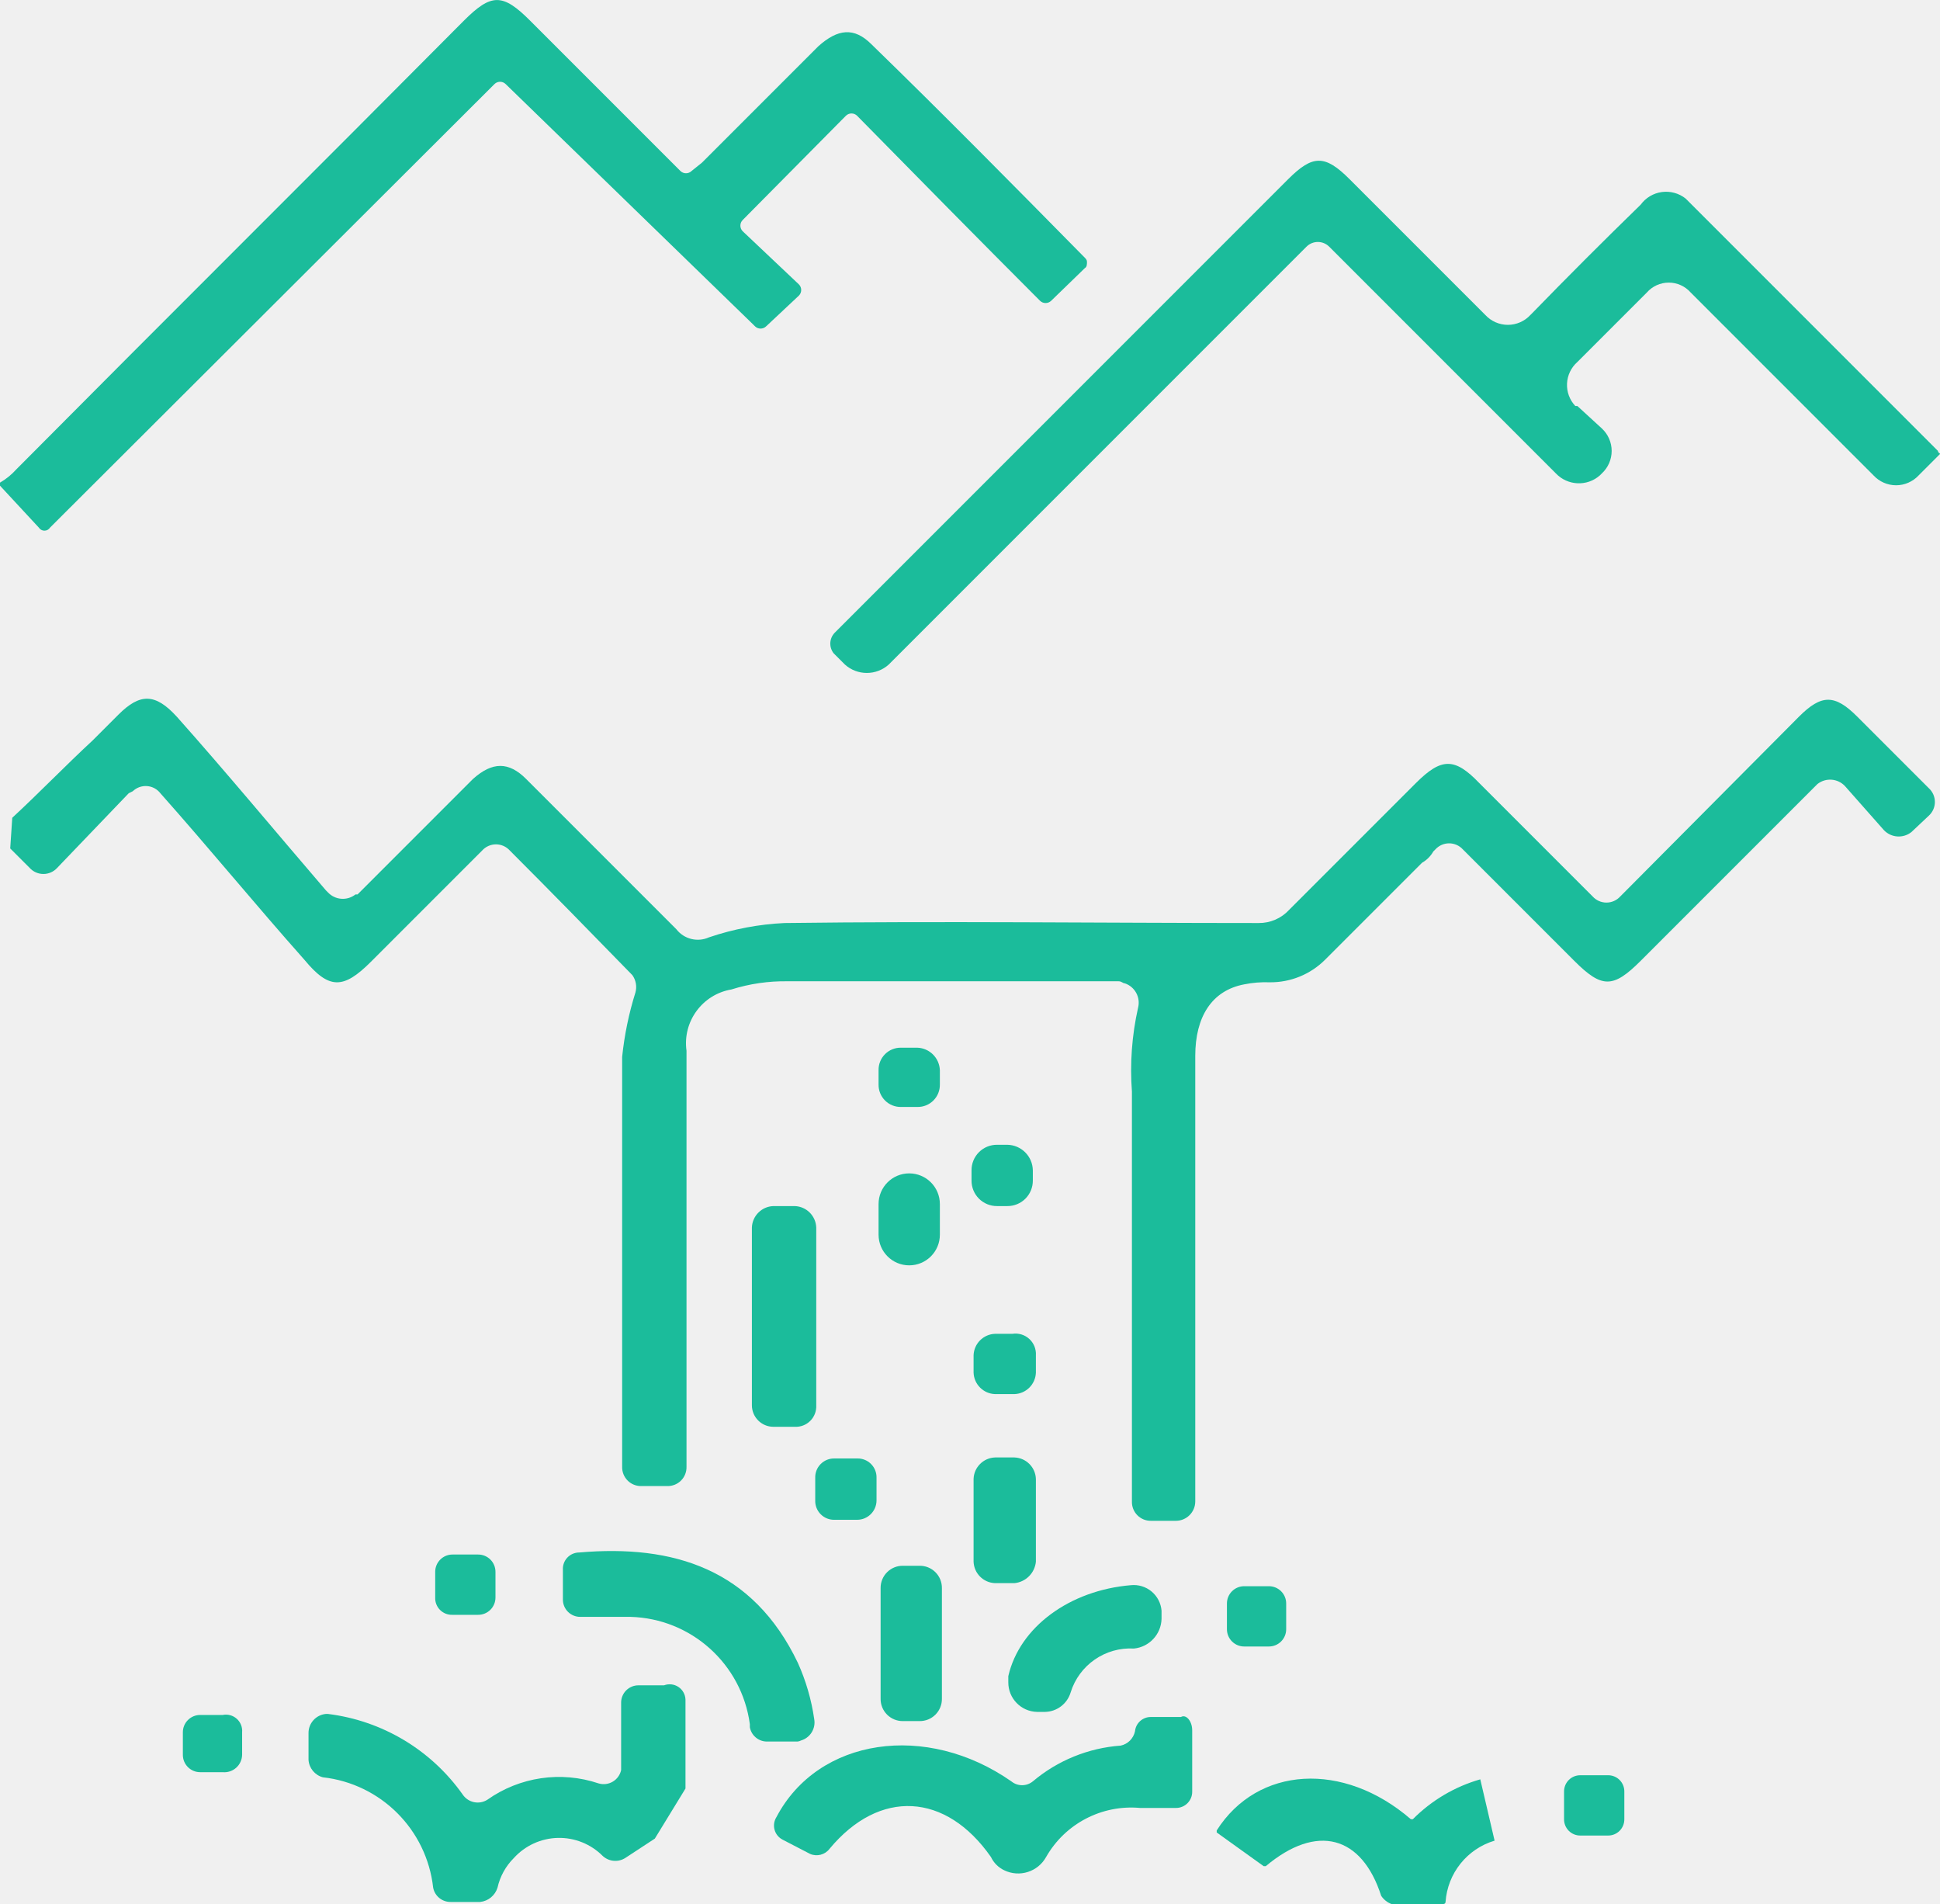
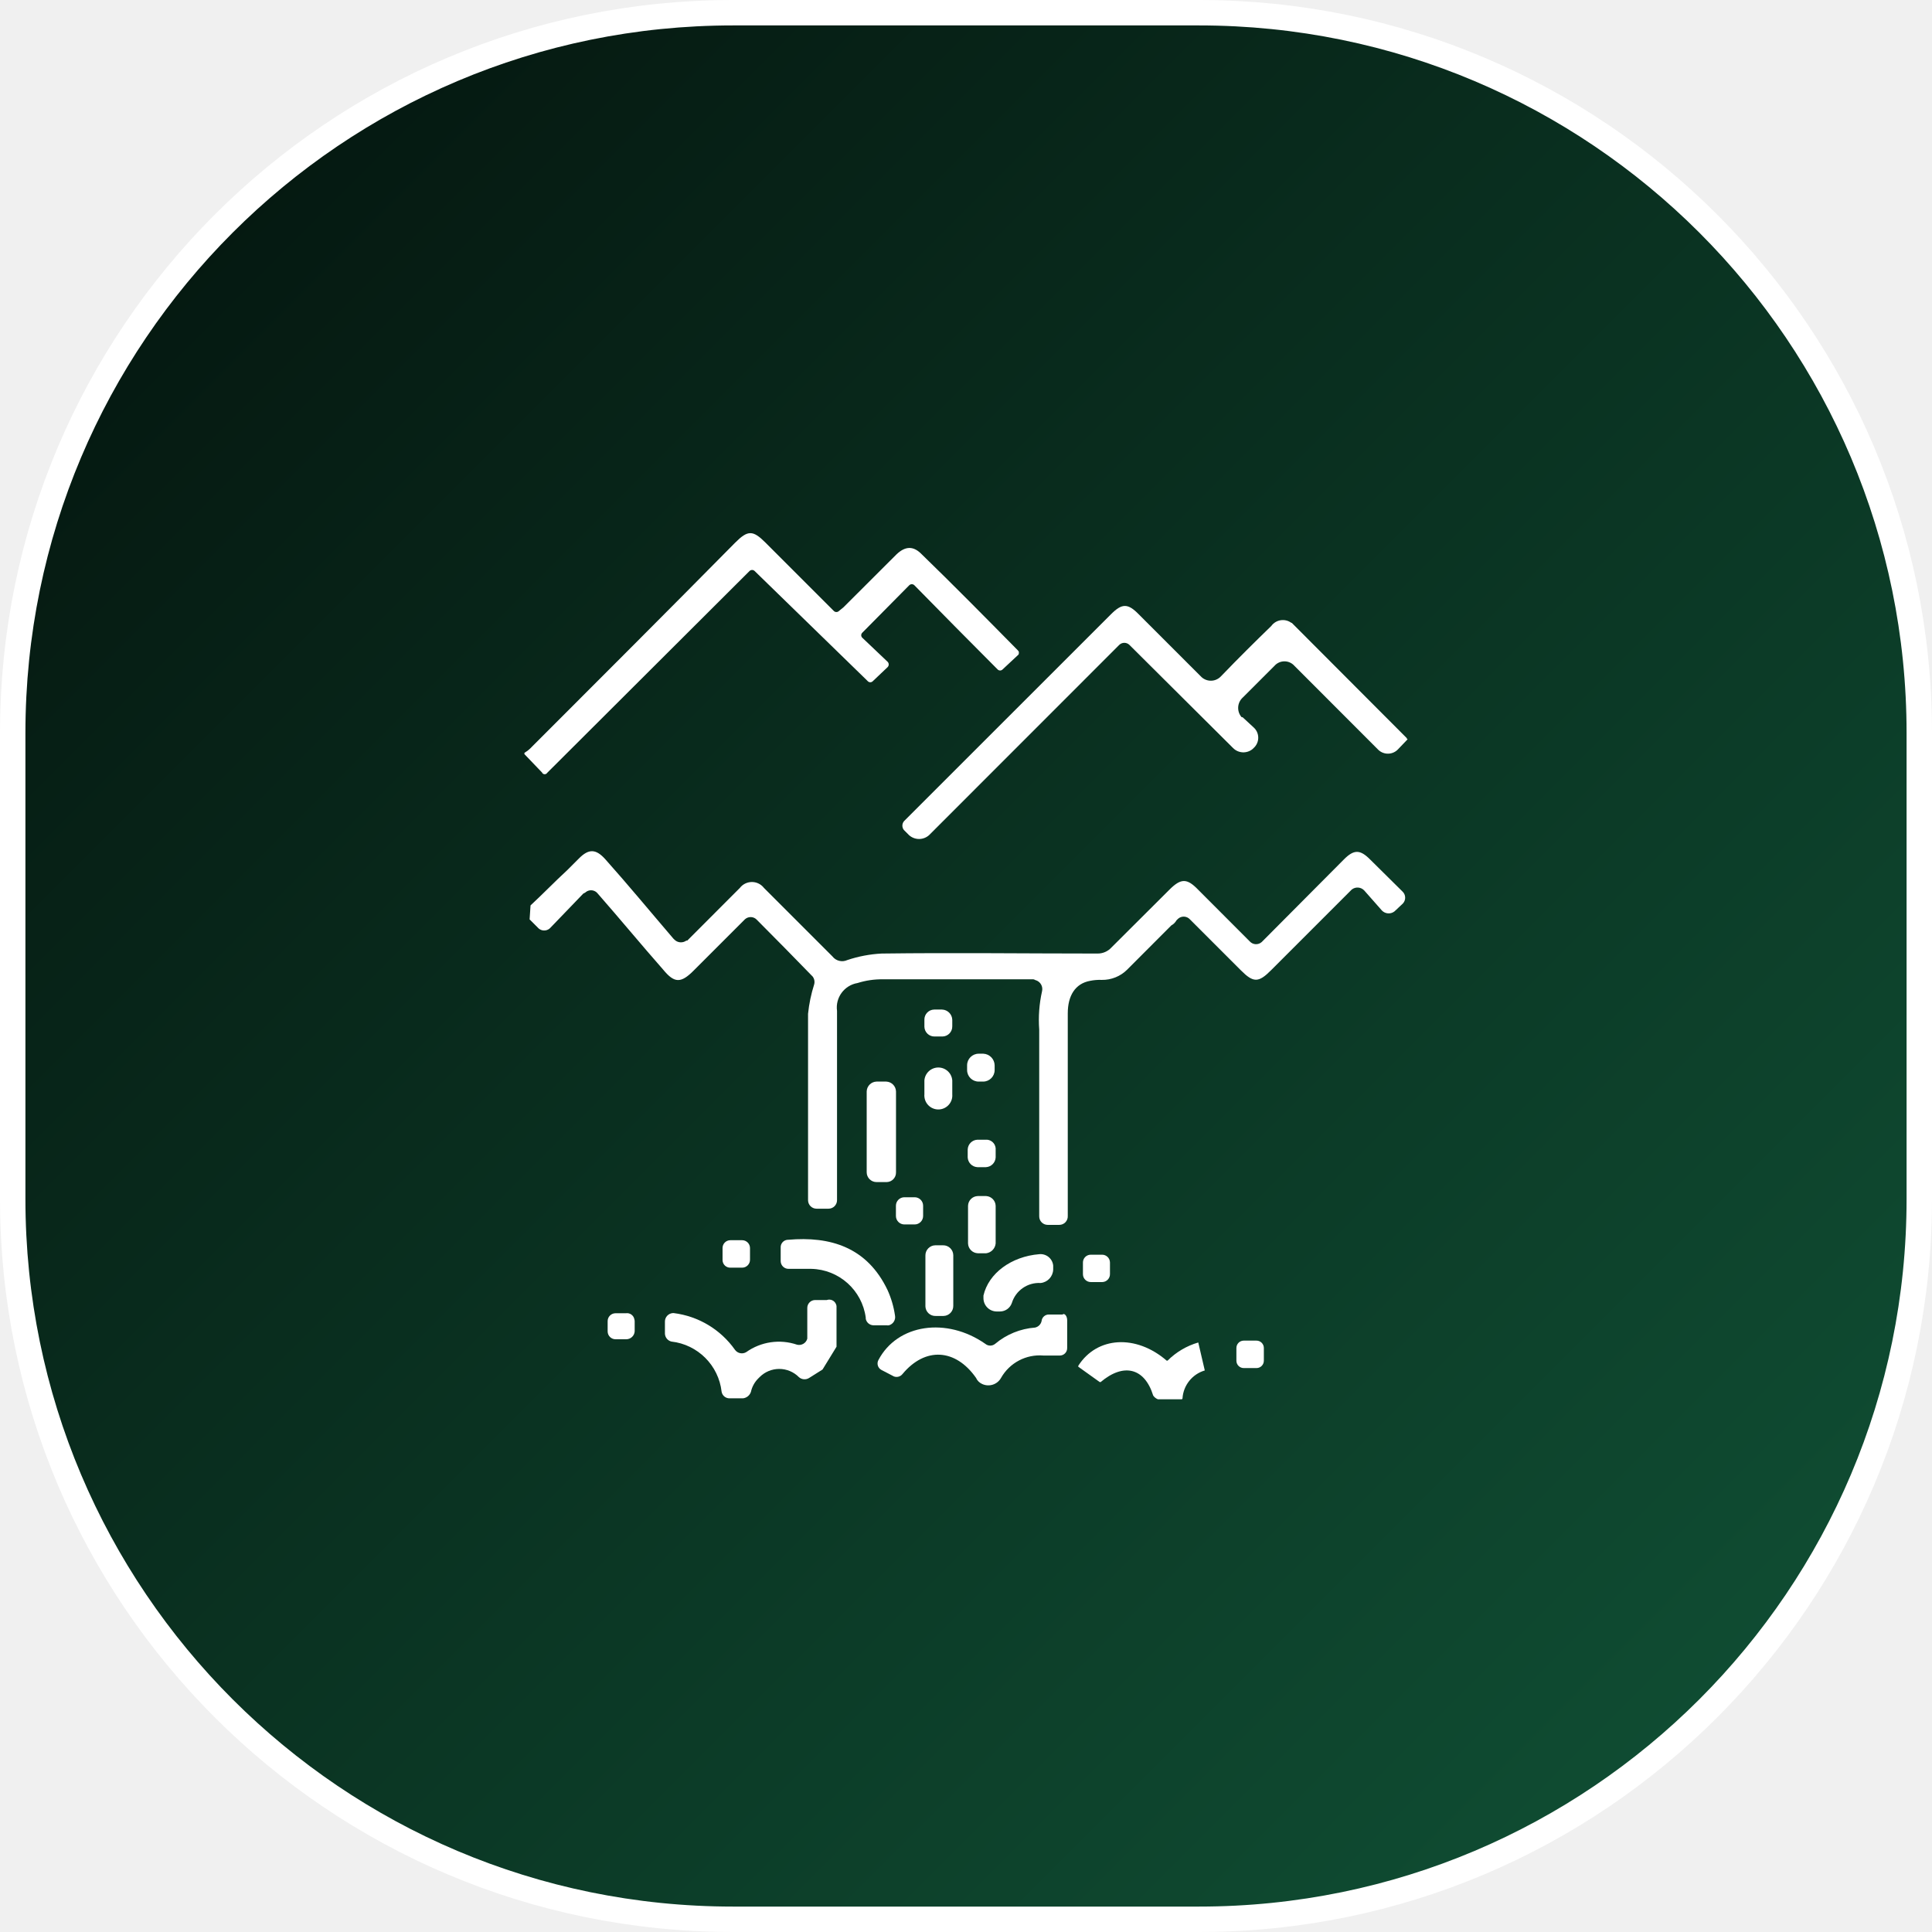
- <svg xmlns="http://www.w3.org/2000/svg" id="Layer_1" data-name="Layer 1" viewBox="0 0 189.9 186.32">
-   <path d="M41.2,188.9v2.2a1.74,1.74,0,0,1-1.9,1.7H37.1a1.69,1.69,0,0,1-1.7-1.7v-2.2a1.69,1.69,0,0,1,1.7-1.7h2.2A1.59,1.59,0,0,1,41.2,188.9Z" transform="translate(-17.5 -19.37)" fill="#1bbc9b" />
-   <path d="M60.1,175.7v-2.5a1.69,1.69,0,0,1,1.7-1.7h2.5a1.69,1.69,0,0,1,1.7,1.7v2.5a1.69,1.69,0,0,1-1.7,1.7H61.8A1.63,1.63,0,0,1,60.1,175.7Z" transform="translate(-17.5 -19.37)" fill="#1bbc9b" />
-   <path d="M84.6,185.7h0v8.7l-3,4.9-2.9,1.9a1.82,1.82,0,0,1-2.2-.2,6,6,0,0,0-8.7.2,5.91,5.91,0,0,0-1.6,2.9,2,2,0,0,1-1.7,1.4H61.6a1.72,1.72,0,0,1-1.7-1.4,12.23,12.23,0,0,0-10.8-10.8,1.9,1.9,0,0,1-1.4-1.7V189a1.87,1.87,0,0,1,1.7-1.9h.2A19,19,0,0,1,62.8,195a1.77,1.77,0,0,0,2.4.5,12.15,12.15,0,0,1,10.9-1.6,1.75,1.75,0,0,0,2.2-1.3V186a1.69,1.69,0,0,1,1.7-1.7h2.5A1.55,1.55,0,0,1,84.6,185.7Z" transform="translate(-17.5 -19.37)" fill="#1bbc9b" />
-   <path d="M91.1,156.9V139.5a2.18,2.18,0,0,1,2.1-2.1h2.1a2.18,2.18,0,0,1,2.1,2.1v17.4a2,2,0,0,1-2.1,2.1H93.2A2.11,2.11,0,0,1,91.1,156.9Z" transform="translate(-17.5 -19.37)" fill="#1bbc9b" />
-   <path d="M95.4,189.8H92.5a1.7,1.7,0,0,1-1.6-1.4v-.3a12.12,12.12,0,0,0-11.7-10.5H74.3a1.69,1.69,0,0,1-1.7-1.7h0V173a1.6,1.6,0,0,1,1.6-1.7c9.2-.8,17,1.6,21.4,10.8a20.51,20.51,0,0,1,1.6,5.5,1.84,1.84,0,0,1-1.3,2.1A.9.9,0,0,1,95.4,189.8Z" transform="translate(-17.5 -19.37)" fill="#1bbc9b" />
-   <path d="M99.2,168.1a1.84,1.84,0,0,1-1.9-1.9V164a1.84,1.84,0,0,1,1.9-1.9h2.2a1.84,1.84,0,0,1,1.9,1.9v2.2a1.9,1.9,0,0,1-1.9,1.9Z" transform="translate(-17.5 -19.37)" fill="#1bbc9b" />
-   <path d="M109.5,124.1v1.4a2.16,2.16,0,0,1-2.2,2.2h-1.6a2.16,2.16,0,0,1-2.2-2.2v-1.4a2.16,2.16,0,0,1,2.2-2.2h1.6A2.29,2.29,0,0,1,109.5,124.1Z" transform="translate(-17.5 -19.37)" fill="#1bbc9b" />
-   <path d="M103.5,137.2a3,3,0,0,1,6,0v3a3,3,0,0,1-6,0Z" transform="translate(-17.5 -19.37)" fill="#1bbc9b" />
-   <path d="M109.7,174.8v10.8a2.16,2.16,0,0,1-2.2,2.2h-1.6a2.16,2.16,0,0,1-2.2-2.2V174.8a2.16,2.16,0,0,1,2.2-2.2h1.6A2.16,2.16,0,0,1,109.7,174.8Z" transform="translate(-17.5 -19.37)" fill="#1bbc9b" />
-   <path d="M118.6,133.9v1a2.48,2.48,0,0,1-2.5,2.5h-1a2.48,2.48,0,0,1-2.5-2.5v-1a2.48,2.48,0,0,1,2.5-2.5h1A2.54,2.54,0,0,1,118.6,133.9Z" transform="translate(-17.5 -19.37)" fill="#1bbc9b" />
-   <path d="M116.8,174.3h-1.9a2.18,2.18,0,0,1-2.1-2.1v-8.1a2.18,2.18,0,0,1,2.1-2.1h1.9a2.18,2.18,0,0,1,2.1,2.1v8.1A2.34,2.34,0,0,1,116.8,174.3Z" transform="translate(-17.5 -19.37)" fill="#1bbc9b" />
-   <path d="M118.9,152v1.7a2.18,2.18,0,0,1-2.1,2.1h-1.9a2.18,2.18,0,0,1-2.1-2.1V152a2.18,2.18,0,0,1,2.1-2.1h1.7A2,2,0,0,1,118.9,152Z" transform="translate(-17.5 -19.37)" fill="#1bbc9b" />
-   <path d="M21.3,71l-3.8-4.1v-.3a6.53,6.53,0,0,0,1.6-1.3C33.6,50.7,48.4,36,62.9,21.4c2.7-2.7,3.8-2.7,6.5,0L84.1,36.1a.78.78,0,0,0,1.1,0l1-.8L97.6,23.9c1.9-1.7,3.5-1.9,5.2-.2,7,6.8,13.9,13.8,20.8,20.8.2.2.3.3.3.5s0,.5-.2.6h0l-3.3,3.2a.78.78,0,0,1-1.1,0c-6-6-11.9-12-17.9-18.1a.78.78,0,0,0-1.1,0L90.2,40.9a.78.78,0,0,0,0,1.1h0l5.5,5.2a.78.78,0,0,1,0,1.1h0l-3.2,3a.78.78,0,0,1-1.1,0l-.2-.2L67,27.6a.78.78,0,0,0-1.1,0L22.4,71a.65.65,0,0,1-1.1,0Z" transform="translate(-17.5 -19.37)" fill="#1bbc9b" />
-   <path d="M116.2,184v-.6c1.1-4.8,6-8.4,12-8.9a2.73,2.73,0,0,1,3,2.5v.8a3,3,0,0,1-2.7,2.9,6.12,6.12,0,0,0-6.2,4.3,2.67,2.67,0,0,1-2.5,1.9H119A2.88,2.88,0,0,1,116.2,184Z" transform="translate(-17.5 -19.37)" fill="#1bbc9b" />
-   <path d="M134.2,188.7v6a1.58,1.58,0,0,1-1.6,1.6h-3.5a9.59,9.59,0,0,0-9.2,4.8,3.13,3.13,0,0,1-4.1,1.3,2.73,2.73,0,0,1-1.3-1.3c-4.4-6.3-10.9-6.7-15.8-.8a1.6,1.6,0,0,1-1.9.5l-2.7-1.4a1.55,1.55,0,0,1-.6-2.2h0c4.1-7.8,14.7-9.3,23-3.5a1.66,1.66,0,0,0,2.1,0,15,15,0,0,1,8.6-3.5,1.82,1.82,0,0,0,1.4-1.4,1.55,1.55,0,0,1,1.6-1.4h2.9C133.6,187.1,134.2,187.8,134.2,188.7Z" transform="translate(-17.5 -19.37)" fill="#1bbc9b" />
-   <path d="M139.3,180.5a1.69,1.69,0,0,1-1.7-1.7v-2.5a1.69,1.69,0,0,1,1.7-1.7h2.4a1.69,1.69,0,0,1,1.7,1.7v2.5a1.69,1.69,0,0,1-1.7,1.7Z" transform="translate(-17.5 -19.37)" fill="#1bbc9b" />
-   <path d="M162.4,193.5l1.4,6a6.75,6.75,0,0,0-4.8,6,.2.2,0,0,1-.2.2h-5.1a2.09,2.09,0,0,1-1-.8c-1.9-5.9-6.3-7.1-11.3-2.9h-.2l-4.6-3.3v-.2c4-6.3,12.4-6.8,19-1.1h.2A15.19,15.19,0,0,1,162.4,193.5Z" transform="translate(-17.5 -19.37)" fill="#1bbc9b" />
-   <path d="M176.5,194.7v2.7a1.58,1.58,0,0,1-1.6,1.6h-2.7a1.58,1.58,0,0,1-1.6-1.6v-2.7a1.58,1.58,0,0,1,1.6-1.6h2.7A1.58,1.58,0,0,1,176.5,194.7Z" transform="translate(-17.5 -19.37)" fill="#1bbc9b" />
-   <path d="M206.3,96.5a1.82,1.82,0,0,1,0,2.7h0l-1.7,1.6a2,2,0,0,1-2.7-.2l-3.8-4.3a2,2,0,0,0-2.7-.2h0l-17.3,17.3c-2.7,2.7-3.8,2.7-6.5,0l-10.9-10.9a1.82,1.82,0,0,0-2.7,0l-.2.2a2.91,2.91,0,0,1-1.1,1.1l-9.5,9.5a7.55,7.55,0,0,1-5.4,2.2,10.55,10.55,0,0,0-2.5.2c-3.2.6-4.8,3.2-4.8,7v43.6a1.9,1.9,0,0,1-1.9,1.9h-2.4a1.84,1.84,0,0,1-1.9-1.9h0V126.2a27.88,27.88,0,0,1,.6-8.2,2,2,0,0,0-1.3-2.4c-.2,0-.3-.2-.6-.2H94.6a17.45,17.45,0,0,0-5.5.8,5.34,5.34,0,0,0-4.4,6v40.7a1.84,1.84,0,0,1-1.9,1.9H80.3a1.84,1.84,0,0,1-1.9-1.9h0V122.8a32,32,0,0,1,1.3-6.3,2,2,0,0,0-.3-1.7c-4-4.1-7.9-8.1-12-12.2a1.82,1.82,0,0,0-2.7,0L53.8,113.5c-2.7,2.7-4.1,2.7-6.5-.2C42.5,107.9,38,102.4,33.2,97a1.82,1.82,0,0,0-2.7-.2l-.4.2-7,7.3a1.82,1.82,0,0,1-2.7,0l-1.9-1.9.2-3c2.7-2.5,5.2-5.1,7.9-7.6l2.5-2.5c2.1-2.1,3.6-2.1,5.7.2,4.9,5.5,9.7,11.3,14.6,17l.2.2a2,2,0,0,0,2.7.2h.2l9.7-9.7,1.6-1.6c1.9-1.7,3.5-1.7,5.2,0l14.7,14.7a2.66,2.66,0,0,0,3.2.8,26.9,26.9,0,0,1,7.4-1.4c15.5-.2,30.9,0,46.4,0a4,4,0,0,0,3-1.3L156.1,96c2.5-2.5,3.8-2.5,6.2,0l11.1,11.1a1.82,1.82,0,0,0,2.7,0l.2-.2,17.3-17.4c2.2-2.2,3.5-2.2,5.7,0Z" transform="translate(-17.5 -19.37)" fill="#1bbc9b" />
-   <path d="M99.2,81.3l44.4-44.4c2.4-2.4,3.6-2.4,6,0l13.3,13.3a3,3,0,0,0,4.4,0l.2-.2c3.5-3.6,7-7.1,10.6-10.6a3.08,3.08,0,0,1,4.4-.6l.5.5,24.2,24.2c0,.2.2.2.2.3l-2.1,2.1a3,3,0,0,1-4.4,0L183,48a2.86,2.86,0,0,0-4.3,0h0l-6.8,6.8a3,3,0,0,0-.2,4.3h.2l2.4,2.2a3,3,0,0,1,0,4.4h0l-.2.2a3.11,3.11,0,0,1-4.3-.2L147.6,43.5a1.57,1.57,0,0,0-2.2,0h0L104.5,84.4a3.21,3.21,0,0,1-4.3,0l-1.1-1.1A1.53,1.53,0,0,1,99.2,81.3Z" transform="translate(-17.5 -19.37)" fill="#1bbc9b" />
+ <svg xmlns="http://www.w3.org/2000/svg" id="Layer_1" data-name="Layer 1" viewBox="0 0 228 228">
+   <defs>
+     <linearGradient id="linear-gradient" x1="26.4" y1="26.4" x2="201.6" y2="201.6" gradientUnits="userSpaceOnUse">
+       <stop offset="0" stop-color="#051911" />
+       <stop offset="1" stop-color="#0f4c32" />
+     </linearGradient>
+   </defs>
+   <rect x="1.5" y="1.5" width="225" height="225" rx="85" stroke="#fff" stroke-miterlimit="10" stroke-width="3" fill="url(#linear-gradient)" />
+   <path d="M74.9,155.91v1.21a1,1,0,0,1-1,.93H72.65a.93.93,0,0,1-.94-.92h0v-1.21a.93.93,0,0,1,.92-.94h1.23a.88.88,0,0,1,1,.7A1,1,0,0,1,74.9,155.91Z" fill="#fff" />
+   <path d="M85.27,148.66v-1.37a.92.92,0,0,1,.91-.93h1.4a.93.93,0,0,1,.93.93v1.37a.93.93,0,0,1-.92.94H86.2a.9.9,0,0,1-.93-.87Z" fill="#fff" />
+   <path d="M98.72,154.15h0v4.78l-1.65,2.69-1.59,1a1,1,0,0,1-1.21-.11,3.26,3.26,0,0,0-4.62,0l-.15.15a3.18,3.18,0,0,0-.88,1.59,1.12,1.12,0,0,1-.94.77H86.09a.94.94,0,0,1-.93-.77,6.72,6.72,0,0,0-5.93-5.93,1,1,0,0,1-.76-.93v-1.43a1,1,0,0,1,.93-1h.1a10.42,10.42,0,0,1,7.24,4.34,1,1,0,0,0,1.32.27,6.65,6.65,0,0,1,6-.88,1,1,0,0,0,1.21-.71v-3.62a.93.93,0,0,1,.92-.94h1.38a.86.86,0,0,1,1.1.52A.7.7,0,0,1,98.72,154.15Z" fill="#fff" />
+   <path d="M102.28,138.35V128.8a1.2,1.2,0,0,1,1.16-1.16h1.15a1.2,1.2,0,0,1,1.15,1.16v9.55a1.12,1.12,0,0,1-1.09,1.15h-1.21A1.16,1.16,0,0,1,102.28,138.35Z" fill="#fff" />
+   <path d="M104.64,156.4h-1.59a.94.94,0,0,1-.88-.77v-.13a6.63,6.63,0,0,0-6.42-5.76H93.06a.92.92,0,0,1-.93-.91v0h0v-1.59a.88.88,0,0,1,.81-.93H93c5-.44,9.33.88,11.74,5.93a11.14,11.14,0,0,1,.88,3,1,1,0,0,1-.71,1.16A.67.67,0,0,1,104.64,156.4Z" fill="#fff" />
+   <path d="M106.73,144.5a1,1,0,0,1-1-1v-1.21a1,1,0,0,1,1-1h1.21a1,1,0,0,1,1,1v1.21a1,1,0,0,1-1,1Z" fill="#fff" />
+   <path d="M112.38,120.35v.76a1.18,1.18,0,0,1-1.15,1.21h-.93a1.18,1.18,0,0,1-1.21-1.15v-.82a1.18,1.18,0,0,1,1.15-1.21h.93A1.25,1.25,0,0,1,112.38,120.35Z" fill="#fff" />
+   <path d="M109.09,127.5a1.65,1.65,0,0,1,3.29,0v1.65a1.65,1.65,0,0,1-3.29.26,1.13,1.13,0,0,1,0-.26Z" fill="#fff" />
+   <path d="M112.5,148.17v5.93a1.18,1.18,0,0,1-1.16,1.2h-.92a1.17,1.17,0,0,1-1.21-1.13v-6a1.19,1.19,0,0,1,1.17-1.21h.91a1.19,1.19,0,0,1,1.21,1.17Z" fill="#fff" />
+   <path d="M117.38,125.72v.55a1.36,1.36,0,0,1-1.35,1.37h-.53a1.36,1.36,0,0,1-1.37-1.35v-.57a1.37,1.37,0,0,1,1.37-1.37h.55A1.4,1.4,0,0,1,117.38,125.72Z" fill="#fff" />
+   <path d="M116.39,147.9h-1a1.2,1.2,0,0,1-1.15-1.16V142.3a1.18,1.18,0,0,1,1.15-1.15h1a1.19,1.19,0,0,1,1.11,1.15v4.44A1.29,1.29,0,0,1,116.39,147.9Z" fill="#fff" />
+   <path d="M117.5,135.66v.93a1.21,1.21,0,0,1-1.15,1.15h-1a1.21,1.21,0,0,1-1.15-1.15v-.93a1.2,1.2,0,0,1,1.15-1.16h.94a1.11,1.11,0,0,1,1.21,1Z" fill="#fff" />
+   <path d="M64,91.2,61.89,89v-.16a3.76,3.76,0,0,0,.88-.71c8-8,16.08-16.08,24-24.1,1.48-1.48,2.08-1.48,3.56,0l8.07,8.07a.43.43,0,0,0,.61,0h0l.54-.44,6.26-6.25c1-.94,1.92-1,2.85-.11,3.85,3.73,7.63,7.57,11.42,11.41.11.11.16.17.16.28s0,.27-.11.32h0L118.32,79a.41.41,0,0,1-.59,0h0c-3.29-3.29-6.53-6.58-9.82-9.93a.43.43,0,0,0-.61,0h0l-5.54,5.6a.41.41,0,0,0,0,.59h0l3,2.85a.45.45,0,0,1,0,.61h0L103,80.39a.41.41,0,0,1-.59,0h0l-.11-.11L89.06,67.39a.43.43,0,0,0-.61,0h0L64.58,91.2a.35.35,0,0,1-.6,0Z" fill="#fff" />
+   <path d="M116.06,153.22v-.33c.6-2.63,3.29-4.61,6.58-4.88a1.5,1.5,0,0,1,1.65,1.34v.47a1.65,1.65,0,0,1-1.48,1.59,3.35,3.35,0,0,0-3.4,2.36,1.48,1.48,0,0,1-1.38,1h-.44A1.57,1.57,0,0,1,116.06,153.22Z" fill="#fff" />
+   <path d="M125.94,155.8v3.29a.87.87,0,0,1-.86.88h-1.94a5.24,5.24,0,0,0-5,2.63,1.72,1.72,0,0,1-2.25.72,1.42,1.42,0,0,1-.71-.72c-2.42-3.45-6-3.67-8.68-.44a.89.89,0,0,1-1,.28l-1.48-.77a.86.86,0,0,1-.36-1.16l0,0h0c2.25-4.28,8.07-5.1,12.62-1.92a.91.91,0,0,0,1.16,0,8.28,8.28,0,0,1,4.71-1.92,1,1,0,0,0,.77-.77.85.85,0,0,1,.88-.77h1.59C125.61,154.92,125.94,155.3,125.94,155.8Z" fill="#fff" />
+   <path d="M128.74,151.3a.93.93,0,0,1-.94-.92V149a.92.92,0,0,1,.91-.93h1.34a.93.93,0,0,1,.94.92h0v1.37a.93.93,0,0,1-.92.94h-1.33Z" fill="#fff" />
+   <path d="M141.41,158.43l.77,3.3a3.68,3.68,0,0,0-2.63,3.29.11.11,0,0,1-.11.11h-2.8a1.19,1.19,0,0,1-.55-.44c-1-3.24-3.46-3.9-6.2-1.59h-.11l-2.53-1.81v-.11c2.2-3.46,6.81-3.74,10.43-.61h.11A8.45,8.45,0,0,1,141.41,158.43Z" fill="#fff" />
+   <path d="M149.15,159.09v1.48a.87.87,0,0,1-.86.88h-1.5a.87.87,0,0,1-.88-.86v-1.5a.87.87,0,0,1,.86-.88h1.5a.87.87,0,0,1,.88.86Z" fill="#fff" />
+   <path d="M165.5,105.2a1,1,0,0,1,.07,1.41.46.46,0,0,1-.07.07h0l-.94.88a1.11,1.11,0,0,1-1.48-.11L161,105.09a1.09,1.09,0,0,0-1.48-.11h0L150,114.5c-1.48,1.49-2.09,1.49-3.57,0l-6-6a1,1,0,0,0-1.41-.07l-.07.07-.11.11a1.53,1.53,0,0,1-.61.6l-5.21,5.22a4.15,4.15,0,0,1-3,1.21,5.72,5.72,0,0,0-1.37.11c-1.76.32-2.64,1.75-2.64,3.84V143.5a1,1,0,0,1-1,1.05h-1.37a1,1,0,0,1-1-1v-.05h0v-22a15.47,15.47,0,0,1,.33-4.5,1.1,1.1,0,0,0-.72-1.32c-.11,0-.16-.11-.32-.11H104.2a9.52,9.52,0,0,0-3,.44,2.93,2.93,0,0,0-2.42,3.29v22.34a1,1,0,0,1-1,1H96.36a1,1,0,0,1-1-1h0v-22a17.17,17.17,0,0,1,.72-3.46,1.07,1.07,0,0,0-.17-.93c-2.19-2.25-4.33-4.44-6.58-6.69a1,1,0,0,0-1.41-.08.6.6,0,0,0-.08.08l-6,6c-1.48,1.48-2.25,1.48-3.56-.11-2.64-3-5.11-6-7.74-9a1,1,0,0,0-1.4-.18l-.08.07-.22.11-3.85,4a1,1,0,0,1-1.41.13l-.08-.08-1-1,.11-1.65c1.48-1.37,2.85-2.8,4.34-4.17l1.37-1.37c1.15-1.16,2-1.16,3.13.11,2.68,3,5.32,6.2,8,9.33l.11.11A1.09,1.09,0,0,0,81,111h.11l5.32-5.33.88-.88a1.8,1.8,0,0,1,2.52-.33,1.72,1.72,0,0,1,.33.33l8.07,8.07a1.45,1.45,0,0,0,1.76.44,15.19,15.19,0,0,1,4.06-.77c8.51-.11,17,0,25.46,0a2.19,2.19,0,0,0,1.65-.71L138,105c1.37-1.37,2.08-1.37,3.4,0l6.09,6.1a1,1,0,0,0,1.41.07l.07-.07.11-.11,9.5-9.55c1.2-1.21,1.92-1.21,3.12,0Z" fill="#fff" />
+   <path d="M106.73,96.86,131.1,72.5c1.31-1.32,2-1.32,3.29,0l7.3,7.3a1.63,1.63,0,0,0,2.3.11,1.14,1.14,0,0,0,.11-.11l.11-.11c1.92-2,3.84-3.9,5.82-5.82a1.69,1.69,0,0,1,2.36-.37l.05,0,.28.28L166,87.09c0,.11.11.11.11.16L165,88.41a1.64,1.64,0,0,1-2.32.1.94.94,0,0,1-.1-.1l-9.82-9.83a1.57,1.57,0,0,0-2.22-.14.93.93,0,0,0-.14.14h0l-3.73,3.73a1.66,1.66,0,0,0-.14,2.33l0,0h.11l1.31,1.21a1.63,1.63,0,0,1,.12,2.3l-.12.12h0l-.11.11a1.71,1.71,0,0,1-2.33-.11L133.29,76.11a.86.86,0,0,0-1.21,0h0L109.64,98.56a1.77,1.77,0,0,1-2.36,0l-.61-.61A.82.82,0,0,1,106.73,96.86Z" fill="#fff" />
</svg>
